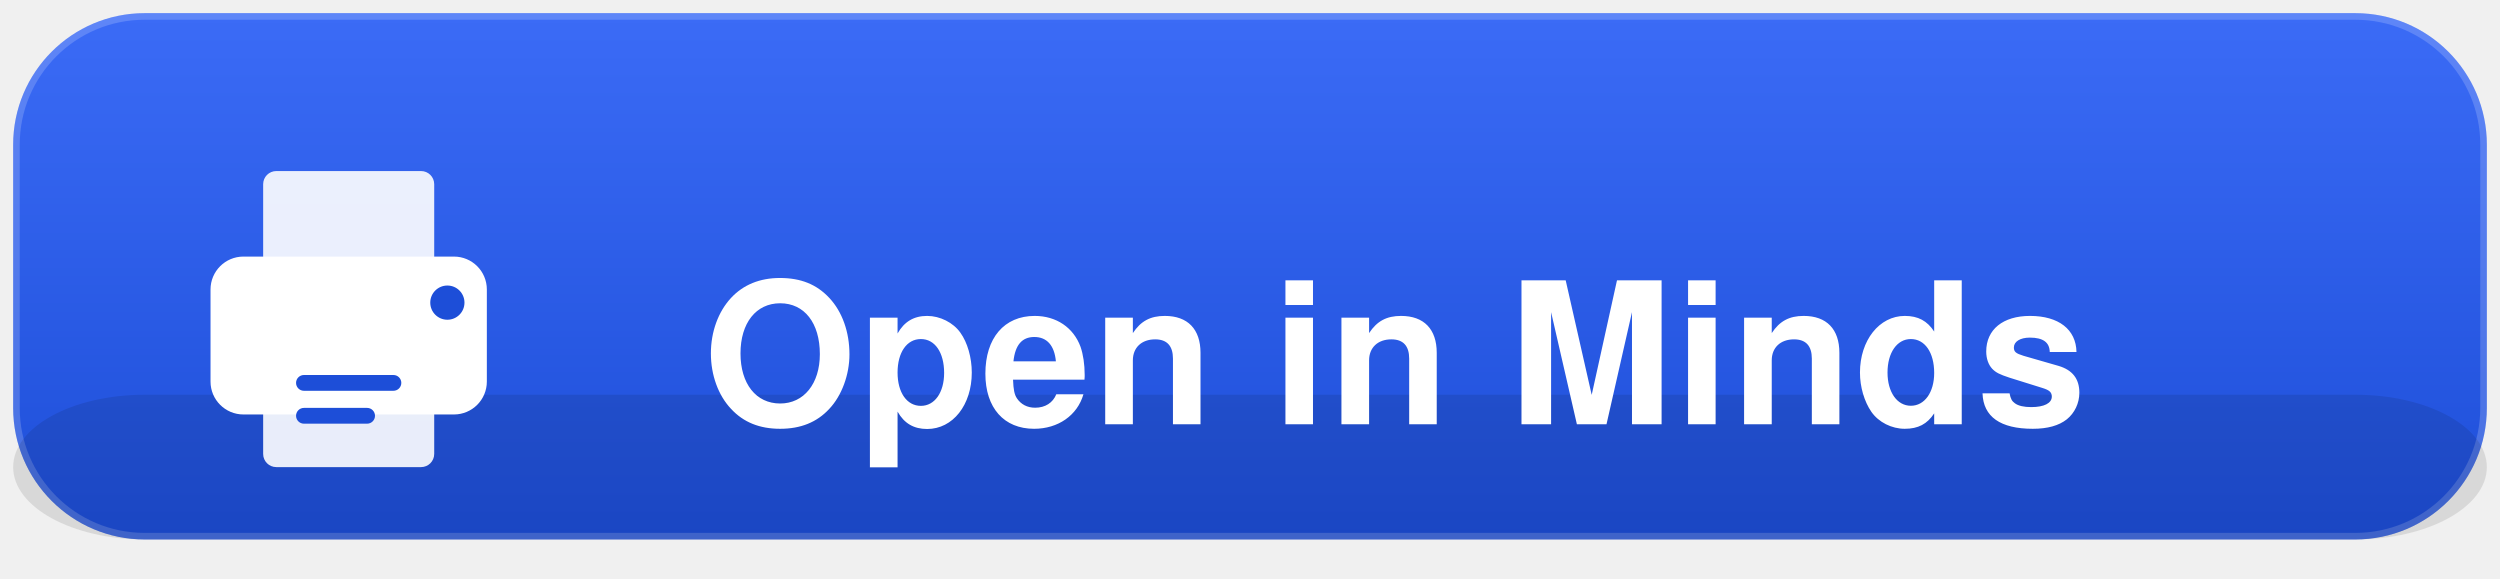
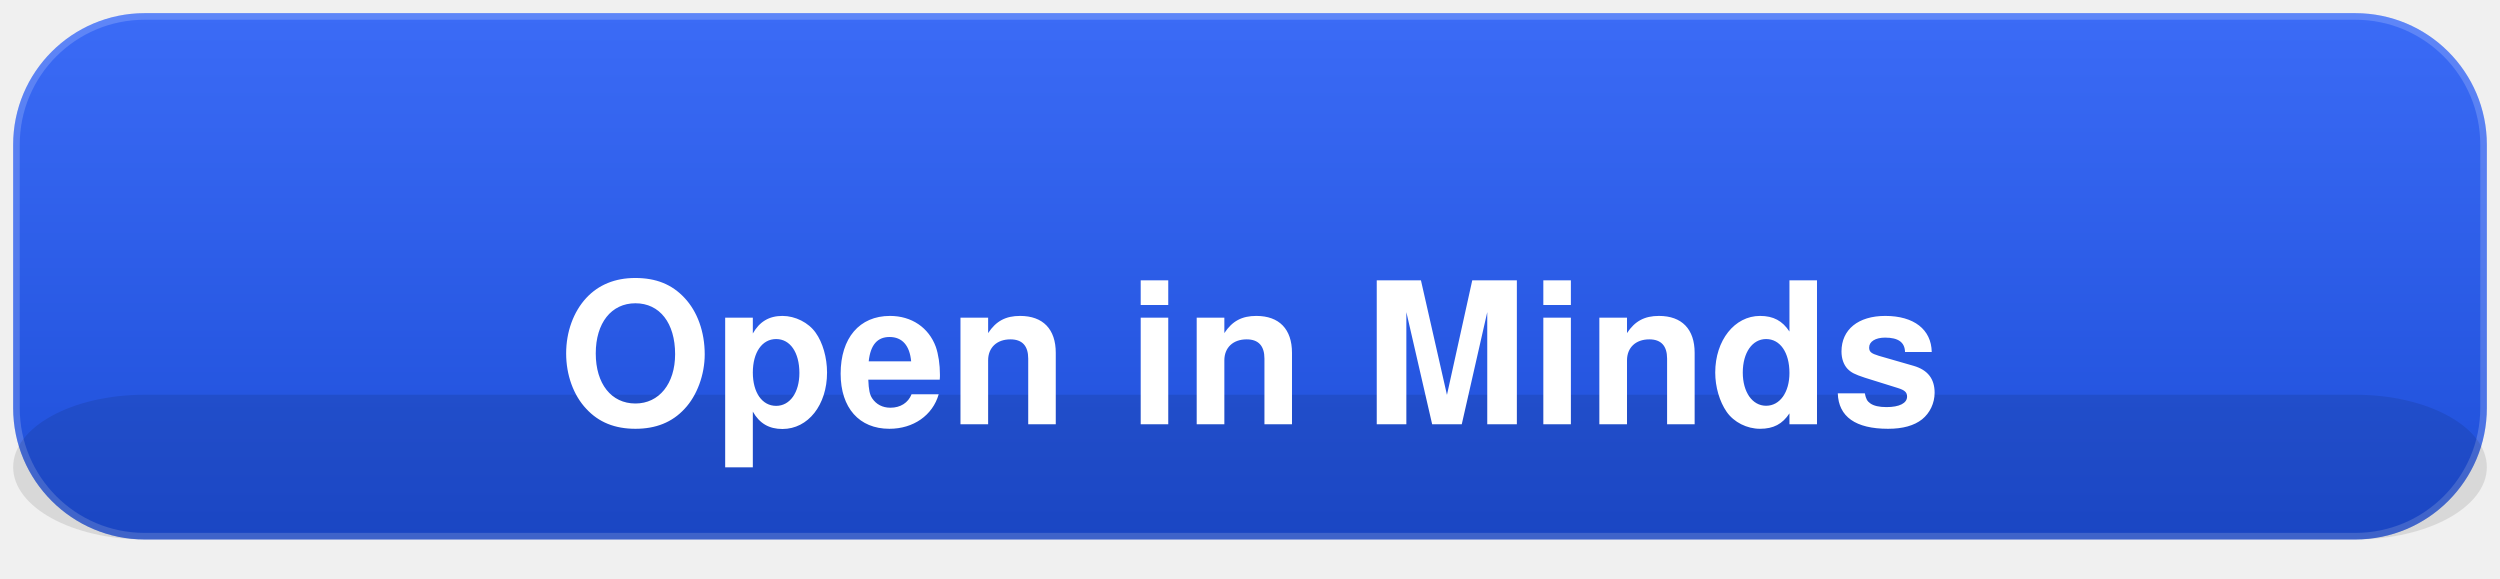
<svg xmlns="http://www.w3.org/2000/svg" viewBox="0 0 380 88" width="380" height="88" role="img" aria-label="Open in Minds">
  <defs>
    <linearGradient id="g" x1="0" y1="0" x2="0" y2="1">
      <stop offset="0" stop-color="#3B6BF6" />
      <stop offset="1" stop-color="#1D4ED8" />
    </linearGradient>
  </defs>
  <rect x="2" y="2" width="376" height="80" rx="20" fill="url(#g)" />
  <rect x="2.5" y="2.5" width="375" height="79" rx="19.5" fill="none" stroke="#ffffff" stroke-opacity="0.18" />
  <rect x="2" y="60" width="376" height="22" rx="20" fill="#000000" fill-opacity="0.10" />
-   <g fill="#ffffff">
-     <rect x="40" y="26" width="26" height="15" rx="2" fill-opacity="0.9" />
-     <rect x="32" y="39" width="42" height="24" rx="5" />
-     <rect x="40" y="52" width="26" height="19" rx="2" fill-opacity="0.9" />
-   </g>
-   <g fill="#1D4ED8">
-     <rect x="45" y="57" width="16" height="2.4" rx="1.2" />
-     <rect x="45" y="62" width="12" height="2.4" rx="1.2" />
-     <circle cx="68" cy="46" r="2.6" />
-   </g>
-   <text x="212" y="54" text-anchor="middle" dominant-baseline="middle" font-family="-apple-system,BlinkMacSystemFont,'Segoe UI',Helvetica,Arial,sans-serif" font-size="30" font-weight="700" fill="#ffffff" letter-spacing="0.3">Open in Minds</text>
+   <text x="190" y="54" text-anchor="middle" dominant-baseline="middle" font-family="-apple-system,BlinkMacSystemFont,'Segoe UI',Helvetica,Arial,sans-serif" font-size="30" font-weight="700" fill="#ffffff" letter-spacing="0.3">Open in Minds</text>
</svg>
